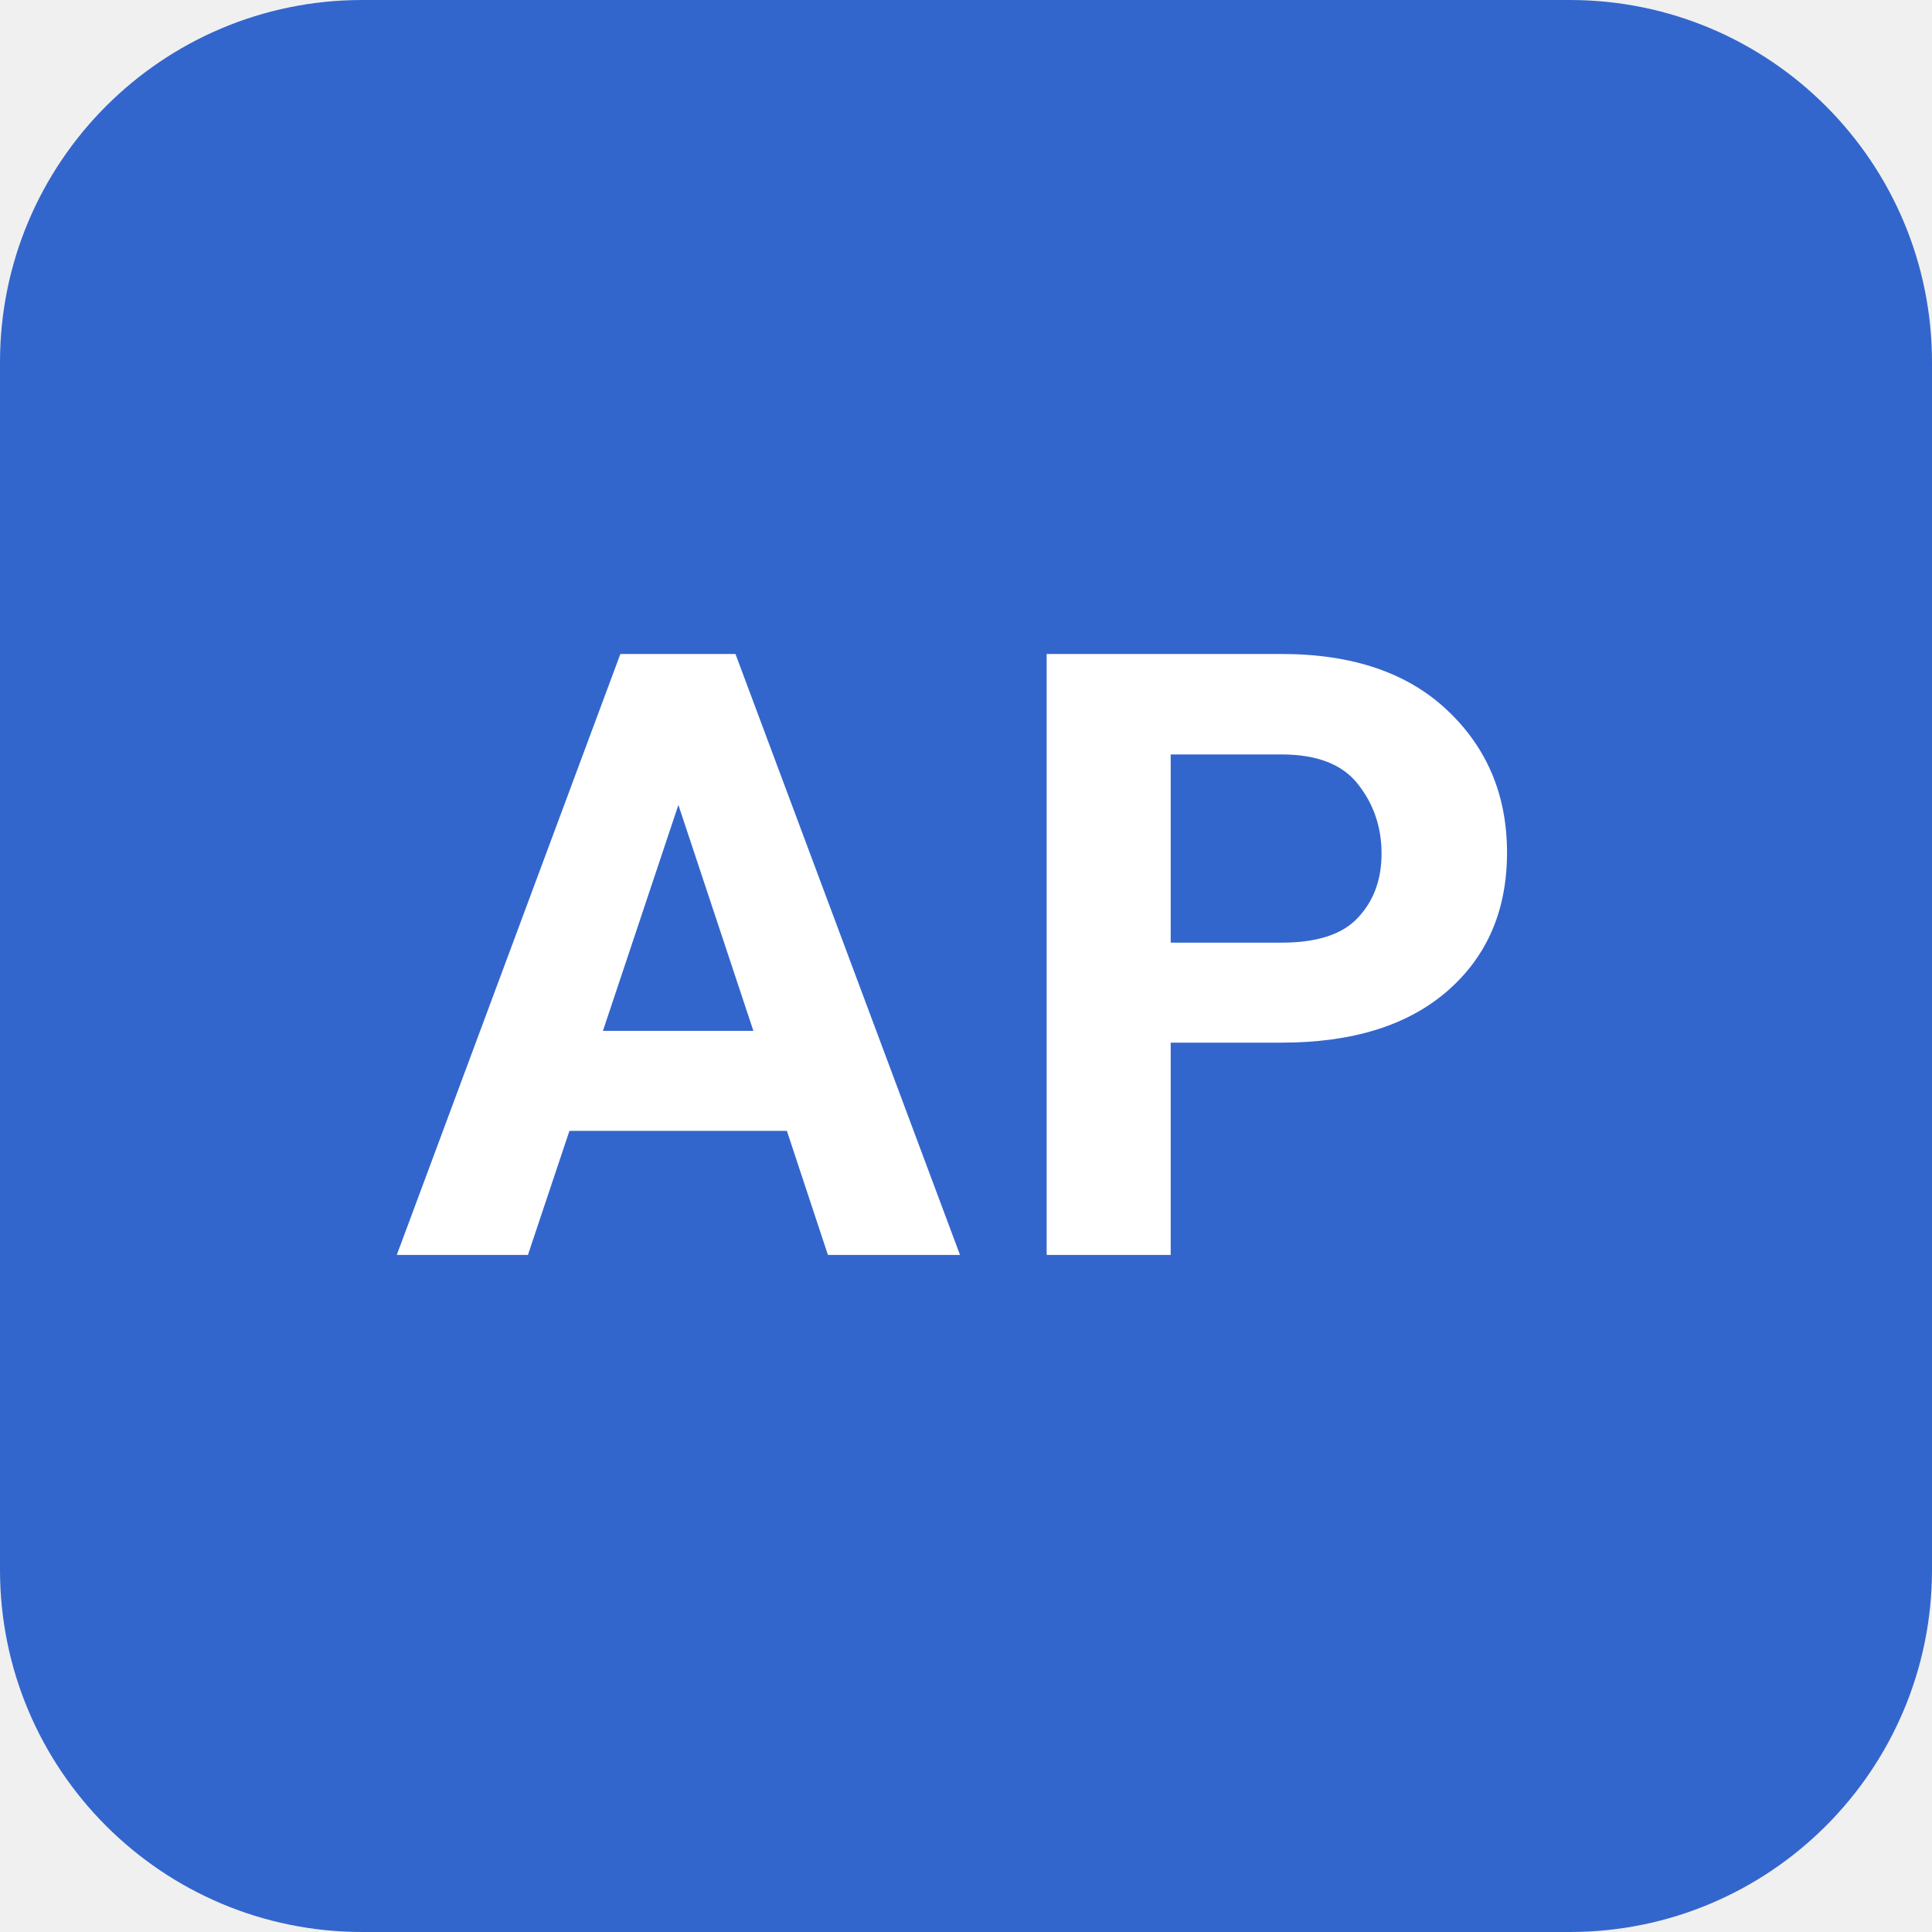
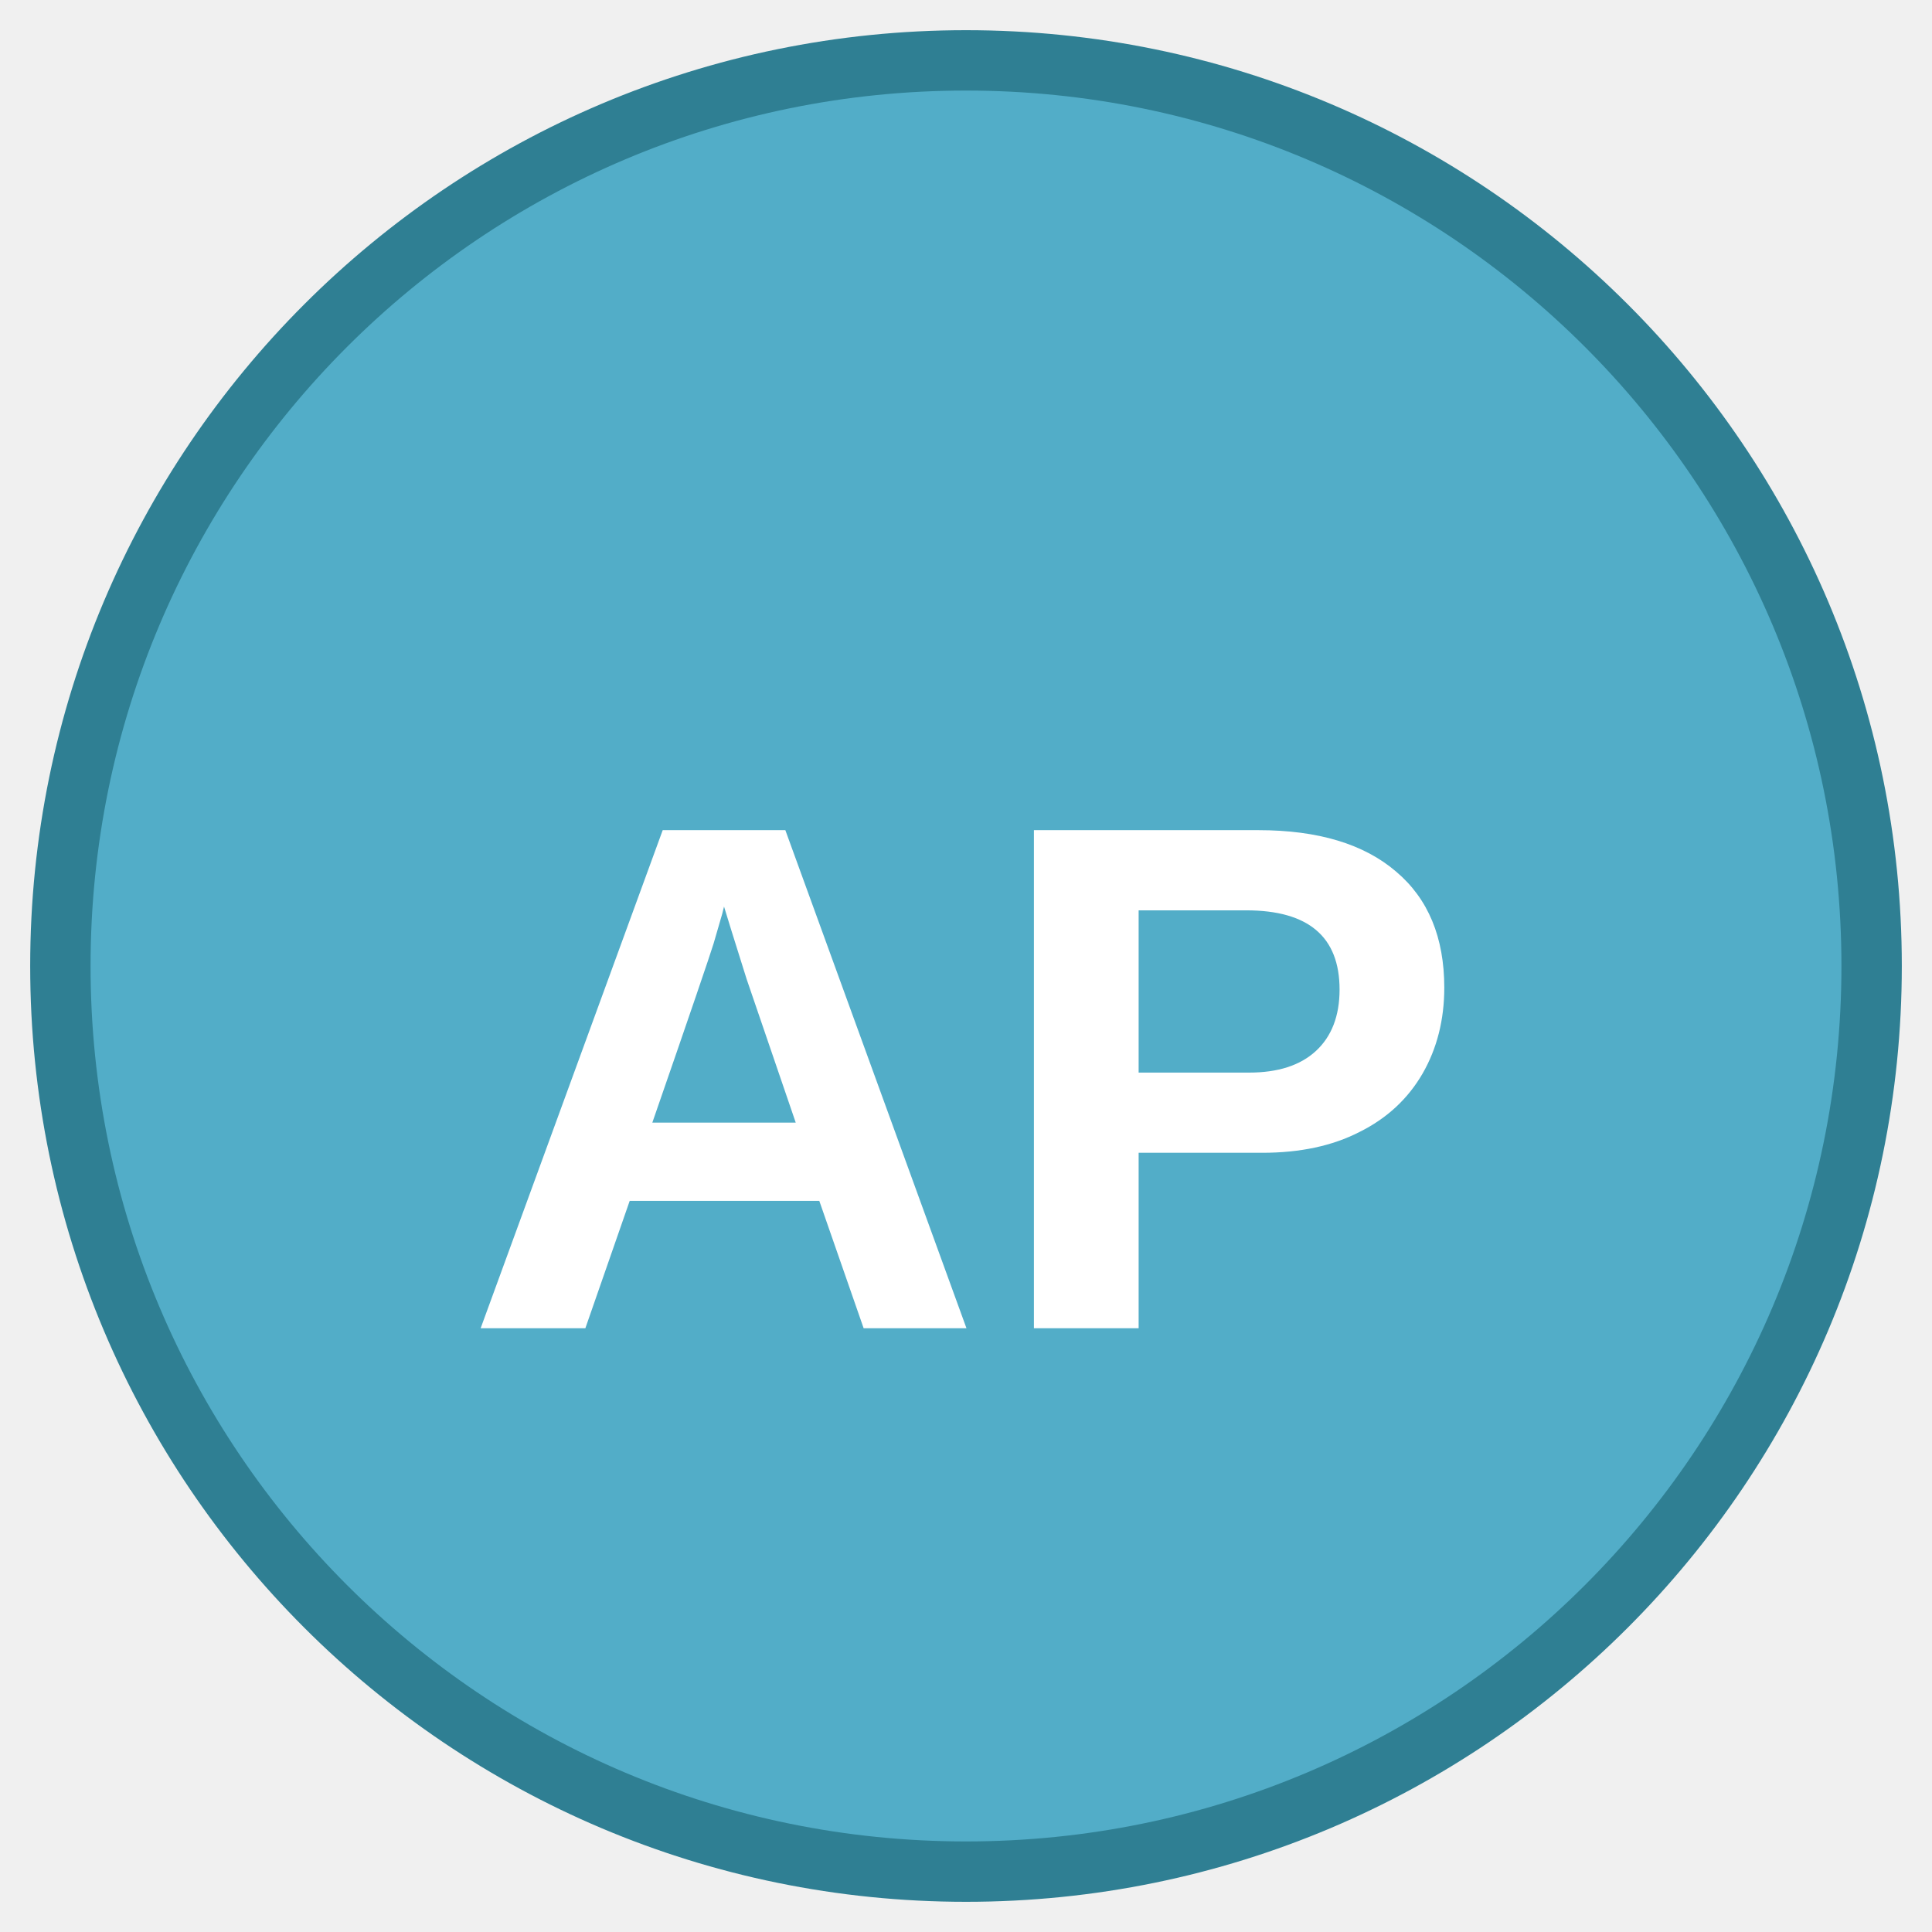
- <svg xmlns="http://www.w3.org/2000/svg" viewBox="0 0 64 64" aria-labelledby="title" role="img">
-   <rect width="64" height="64" rx="12" fill="#36c" />
-   <text x="50%" y="50%" text-anchor="middle" dominant-baseline="central" font-family="-apple-system, BlinkMacSystemFont, 'Segoe UI', Roboto, Helvetica, Arial, sans-serif" font-weight="700" font-size="28" fill="#ffffff" letter-spacing="1">AP</text>
+ <svg xmlns="http://www.w3.org/2000/svg" viewBox="0 0 32 32" width="32" height="32">
+   <circle cx="16" cy="16" r="15" fill="#52adc8" stroke="#2f7f93" stroke-width="1" />
+   <text x="16" y="22" font-family="Arial, sans-serif" font-size="12" font-weight="bold" text-anchor="middle" fill="white">AP</text>
</svg>
